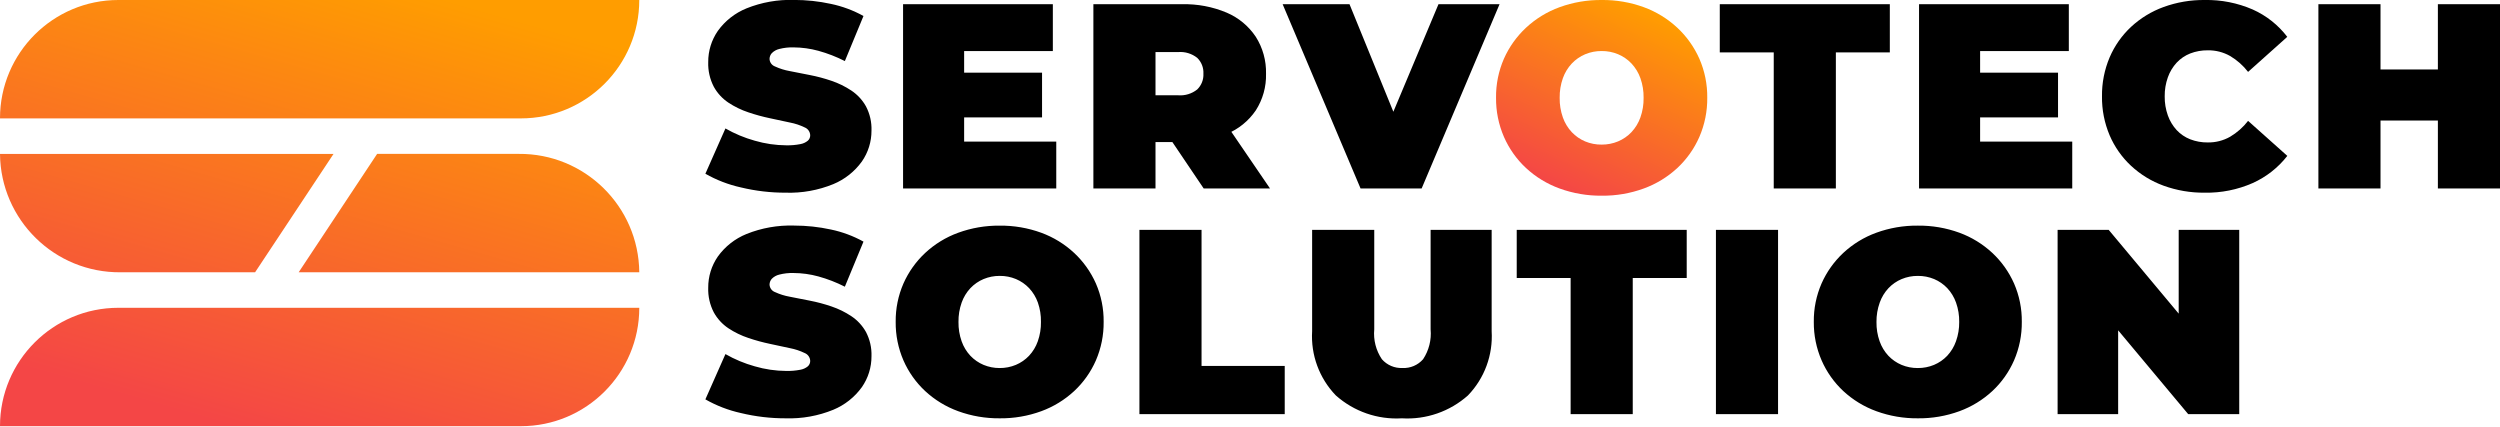
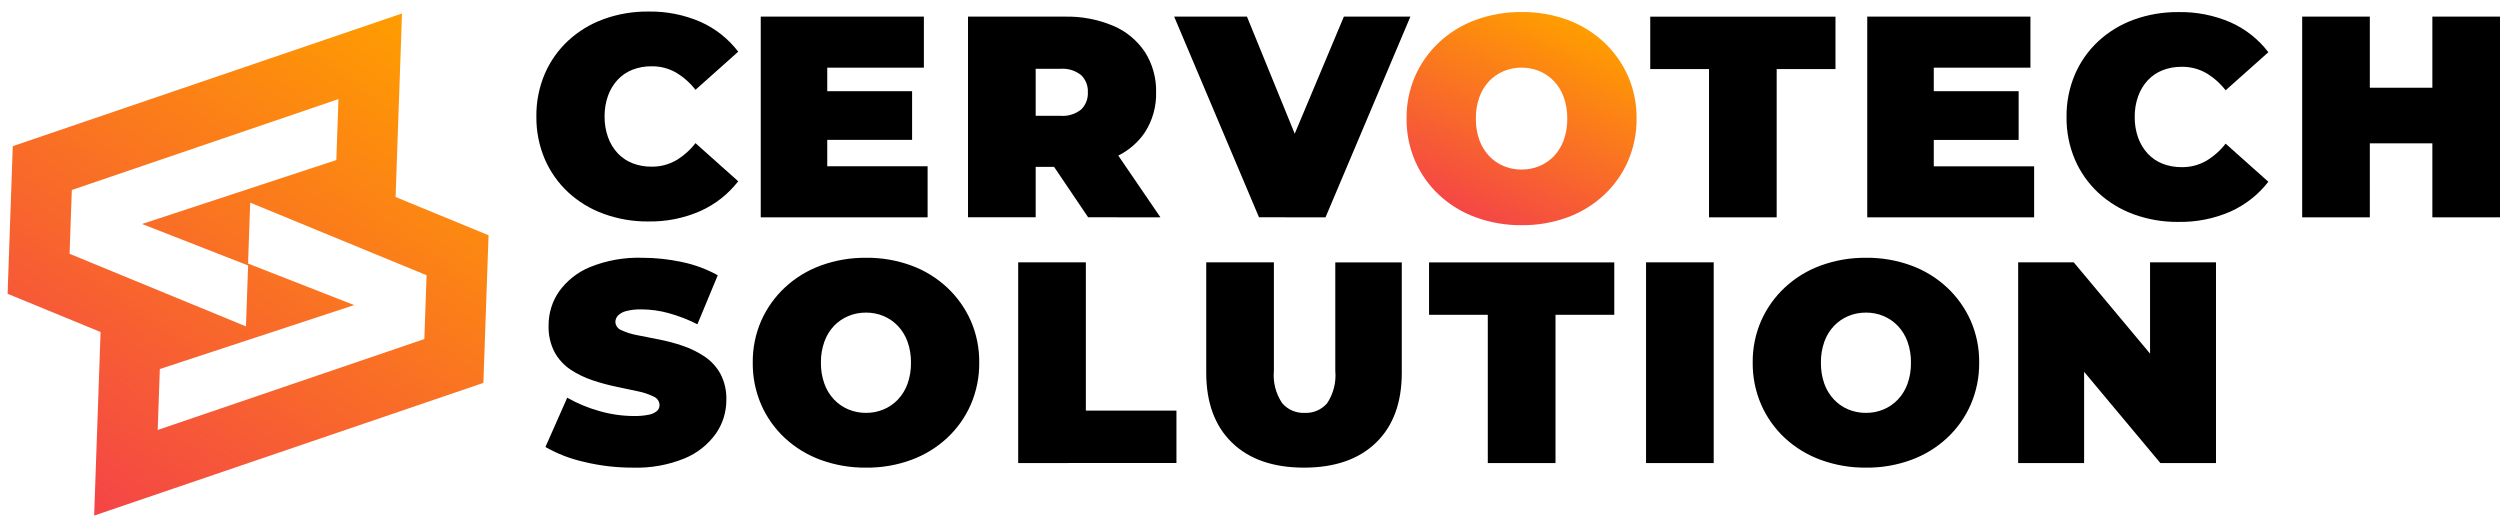
- <svg xmlns="http://www.w3.org/2000/svg" xmlns:xlink="http://www.w3.org/1999/xlink" width="199.443" height="34" viewBox="0 0 199.443 34">
+ <svg xmlns="http://www.w3.org/2000/svg" xmlns:xlink="http://www.w3.org/1999/xlink" width="286.12" height="60.566" viewBox="0 0 286.12 60.566">
  <defs>
    <linearGradient id="linear-gradient" x1="0.737" y1="0.059" x2="0.276" y2="0.958" gradientUnits="objectBoundingBox">
      <stop offset="0" stop-color="#ff9d00" />
      <stop offset="1" stop-color="#f44646" />
    </linearGradient>
-     <linearGradient id="linear-gradient-2" x1="0.708" y1="0" x2="0.293" y2="0.973" xlink:href="#linear-gradient" />
+     <linearGradient id="linear-gradient-2" x1="0.791" y1="0" x2="0.199" y2="0.98" xlink:href="#linear-gradient" />
  </defs>
-   <g id="Group_5" data-name="Group 5" transform="translate(-530 -343)">
-     <g id="Group_2" data-name="Group 2">
-       <g id="Group_1" data-name="Group 1">
-         <path id="Path_7" data-name="Path 7" d="M86.793,0V-10.857H82.488V-14.7H96.054v3.843H91.749V0Zm16.128-9.24h6.552v3.57h-6.552Zm.336,5.5h7.35V0H98.385V-14.7h11.949v3.738h-7.077ZM121.17.336A9.326,9.326,0,0,1,117.9-.22a7.68,7.68,0,0,1-2.6-1.586,7.213,7.213,0,0,1-1.711-2.436,7.743,7.743,0,0,1-.609-3.108,7.743,7.743,0,0,1,.609-3.108,7.213,7.213,0,0,1,1.711-2.436,7.68,7.68,0,0,1,2.6-1.585,9.326,9.326,0,0,1,3.265-.557A9.2,9.2,0,0,1,125-14.28a7.111,7.111,0,0,1,2.761,2.184L124.635-9.3a5.074,5.074,0,0,0-1.438-1.271,3.5,3.5,0,0,0-1.774-.451,3.759,3.759,0,0,0-1.407.252,2.97,2.97,0,0,0-1.081.735,3.415,3.415,0,0,0-.7,1.165,4.369,4.369,0,0,0-.252,1.523,4.369,4.369,0,0,0,.252,1.523,3.415,3.415,0,0,0,.7,1.165,2.97,2.97,0,0,0,1.081.735,3.759,3.759,0,0,0,1.407.252,3.5,3.5,0,0,0,1.774-.452,5.074,5.074,0,0,0,1.438-1.27L127.764-2.6A7.283,7.283,0,0,1,125-.431,9.093,9.093,0,0,1,121.17.336ZM139.776-14.7h4.956V0h-4.956ZM135.2,0h-4.956V-14.7H135.2Zm4.914-5.418h-5.25V-9.492h5.25Z" transform="translate(584.711 358.036)" />
-         <path id="Path_6" data-name="Path 6" d="M6.678.336a15.013,15.013,0,0,1-3.57-.42A10.158,10.158,0,0,1,.273-1.176l1.6-3.612a10.222,10.222,0,0,0,2.341.977,9.151,9.151,0,0,0,2.51.368,5.235,5.235,0,0,0,1.123-.095,1.29,1.29,0,0,0,.6-.273.571.571,0,0,0,.189-.431.7.7,0,0,0-.441-.63A4.708,4.708,0,0,0,7.025-5.26Q6.3-5.418,5.439-5.6a14.85,14.85,0,0,1-1.733-.473,6.753,6.753,0,0,1-1.6-.777A3.635,3.635,0,0,1,.945-8.116,3.974,3.974,0,0,1,.5-10.08a4.319,4.319,0,0,1,.766-2.489,5.237,5.237,0,0,1,2.289-1.8,9.4,9.4,0,0,1,3.791-.672,13.8,13.8,0,0,1,2.94.315,9.288,9.288,0,0,1,2.6.966L11.4-10.164a11.256,11.256,0,0,0-2.111-.819,7.649,7.649,0,0,0-1.984-.273,4.087,4.087,0,0,0-1.134.126,1.236,1.236,0,0,0-.6.336.7.7,0,0,0-.179.462.668.668,0,0,0,.441.6A4.777,4.777,0,0,0,7-9.366q.725.147,1.6.315a12.932,12.932,0,0,1,1.733.462,6.812,6.812,0,0,1,1.585.777,3.663,3.663,0,0,1,1.166,1.26,3.867,3.867,0,0,1,.441,1.932,4.286,4.286,0,0,1-.766,2.467A5.313,5.313,0,0,1,10.479-.347,9.255,9.255,0,0,1,6.678.336ZM20.58-9.24h6.552v3.57H20.58Zm.336,5.5h7.35V0H16.044V-14.7H27.993v3.738H20.916ZM31.227,0V-14.7H38.3a8.659,8.659,0,0,1,3.56.672,5.263,5.263,0,0,1,2.32,1.922A5.26,5.26,0,0,1,45-9.156a5.158,5.158,0,0,1-.819,2.93,5.182,5.182,0,0,1-2.32,1.879A8.9,8.9,0,0,1,38.3-3.7H33.978l2.205-2.037V0Zm8.8,0L36.414-5.355h5.25L45.318,0ZM36.183-5.187,33.978-7.434h4.011A2.165,2.165,0,0,0,39.512-7.9a1.642,1.642,0,0,0,.493-1.26,1.642,1.642,0,0,0-.493-1.26,2.165,2.165,0,0,0-1.522-.462H33.978l2.205-2.247ZM52.542,0,46.326-14.7H51.66L56.721-2.289H53.55L58.758-14.7H63.63L57.414,0Z" transform="translate(586 358.036)" />
-         <path id="Path_3" data-name="Path 3" d="M9.044.576A9.583,9.583,0,0,1,5.674,0,7.922,7.922,0,0,1,3-1.631a7.5,7.5,0,0,1-1.76-2.484A7.665,7.665,0,0,1,.609-7.24a7.563,7.563,0,0,1,.629-3.11A7.59,7.59,0,0,1,3-12.824,7.888,7.888,0,0,1,5.673-14.46a9.548,9.548,0,0,1,3.361-.576,9.526,9.526,0,0,1,3.37.576,7.906,7.906,0,0,1,2.666,1.636,7.59,7.59,0,0,1,1.76,2.474,7.563,7.563,0,0,1,.629,3.11,7.665,7.665,0,0,1-.629,3.125,7.5,7.5,0,0,1-1.76,2.484A7.944,7.944,0,0,1,12.4,0,9.495,9.495,0,0,1,9.044.576ZM9.032-3.5a3.348,3.348,0,0,0,1.313-.256,3.152,3.152,0,0,0,1.066-.736,3.354,3.354,0,0,0,.714-1.173,4.5,4.5,0,0,0,.256-1.568A4.5,4.5,0,0,0,12.126-8.8a3.354,3.354,0,0,0-.714-1.173,3.155,3.155,0,0,0-1.065-.736,3.341,3.341,0,0,0-1.312-.256,3.348,3.348,0,0,0-1.313.256,3.152,3.152,0,0,0-1.066.736A3.354,3.354,0,0,0,5.941-8.8,4.5,4.5,0,0,0,5.685-7.23a4.5,4.5,0,0,0,.256,1.568,3.354,3.354,0,0,0,.714,1.173,3.155,3.155,0,0,0,1.065.736A3.341,3.341,0,0,0,9.032-3.5Z" transform="translate(648.741 358.036)" fill="url(#linear-gradient)" />
+   <g id="Group_8" data-name="Group 8" transform="translate(-546.32 -246.118)">
+     <g id="Group_7" data-name="Group 7" transform="translate(607.707 247.44)">
+       <g id="Group_2" data-name="Group 2">
+         <g id="Group_1" data-name="Group 1">
+           <path id="Path_7" data-name="Path 7" d="M89.214,8.457V-8.507H82.488v-6h21.2v6H96.958V8.457Zm25.2-14.437H124.65V-.4H114.413Zm.525,8.6h11.484v5.84h-19.1V-14.511H126v5.84H114.938Zm27.988,6.365a14.57,14.57,0,0,1-5.1-.869,12,12,0,0,1-4.069-2.477,11.269,11.269,0,0,1-2.674-3.806,12.1,12.1,0,0,1-.952-4.856,12.1,12.1,0,0,1,.952-4.856,11.269,11.269,0,0,1,2.674-3.806,12,12,0,0,1,4.069-2.477,14.57,14.57,0,0,1,5.1-.869,14.377,14.377,0,0,1,5.988,1.181,11.111,11.111,0,0,1,4.315,3.412L148.34-6.079a7.927,7.927,0,0,0-2.248-1.985,5.473,5.473,0,0,0-2.773-.705,5.873,5.873,0,0,0-2.2.394,4.641,4.641,0,0,0-1.69,1.148,5.336,5.336,0,0,0-1.1,1.821,6.826,6.826,0,0,0-.394,2.379,6.826,6.826,0,0,0,.394,2.379,5.336,5.336,0,0,0,1.1,1.821,4.641,4.641,0,0,0,1.69,1.148,5.873,5.873,0,0,0,2.2.394,5.473,5.473,0,0,0,2.773-.705A7.927,7.927,0,0,0,148.34.024l4.889,4.364a11.38,11.38,0,0,1-4.315,3.4A14.207,14.207,0,0,1,142.926,8.982ZM172-14.511h7.743V8.457H172ZM164.844,8.457H157.1V-14.511h7.743Zm7.678-8.465h-8.2V-6.374h8.2Z" transform="translate(44.992 15.092)" />
+           <path id="Union_6" data-name="Union 6" d="M7.695,23.147a12,12,0,0,1-4.07-2.476A11.293,11.293,0,0,1,.952,16.865,12.1,12.1,0,0,1,0,12.009,12.109,12.109,0,0,1,.952,7.152,11.274,11.274,0,0,1,3.625,3.347,11.976,11.976,0,0,1,7.695.869,14.572,14.572,0,0,1,12.8,0a14.372,14.372,0,0,1,5.988,1.181A11.119,11.119,0,0,1,23.1,4.593L18.21,8.957a7.913,7.913,0,0,0-2.247-1.986,5.485,5.485,0,0,0-2.773-.706,5.883,5.883,0,0,0-2.2.394A4.637,4.637,0,0,0,9.3,7.809,5.352,5.352,0,0,0,8.2,9.63a6.849,6.849,0,0,0-.394,2.379A6.841,6.841,0,0,0,8.2,14.387a5.338,5.338,0,0,0,1.1,1.821,4.637,4.637,0,0,0,1.69,1.149,5.855,5.855,0,0,0,2.2.394,5.471,5.471,0,0,0,2.773-.706A7.929,7.929,0,0,0,18.21,15.06L23.1,19.424a11.386,11.386,0,0,1-4.316,3.4,14.2,14.2,0,0,1-5.988,1.2A14.54,14.54,0,0,1,7.695,23.147Zm75.009.4L72.993.581h8.333l5.466,13.4L92.417.581h7.612L90.317,23.548Zm-19.555,0-3.9-5.774H57.145v5.774H49.4V.581H60.458a13.521,13.521,0,0,1,5.562,1.05,8.212,8.212,0,0,1,3.627,3,8.222,8.222,0,0,1,1.28,4.61,8.067,8.067,0,0,1-1.28,4.577A7.906,7.906,0,0,1,66.6,16.484l4.82,7.064ZM59.966,11.933a3.382,3.382,0,0,0,2.379-.721,2.563,2.563,0,0,0,.771-1.969,2.563,2.563,0,0,0-.771-1.969,3.382,3.382,0,0,0-2.379-.721H57.145v5.38ZM25.679,23.548V.581h18.67v5.84H33.29V9.112H43v5.577H33.29v3.019H44.775v5.84Z" transform="translate(0 0)" stroke="rgba(0,0,0,0)" stroke-miterlimit="10" stroke-width="1" />
+           <path id="Path_3" data-name="Path 3" d="M13.788,9.357a14.972,14.972,0,0,1-5.265-.9A12.378,12.378,0,0,1,4.341,5.908,11.716,11.716,0,0,1,1.592,2.027,11.976,11.976,0,0,1,.609-2.855a11.817,11.817,0,0,1,.983-4.859A11.859,11.859,0,0,1,4.341-11.58a12.324,12.324,0,0,1,4.18-2.556,14.918,14.918,0,0,1,5.251-.9,14.884,14.884,0,0,1,5.265.9A12.353,12.353,0,0,1,23.2-11.58a11.859,11.859,0,0,1,2.749,3.866,11.817,11.817,0,0,1,.983,4.859,11.976,11.976,0,0,1-.983,4.882A11.717,11.717,0,0,1,23.2,5.908a12.412,12.412,0,0,1-4.165,2.549A14.835,14.835,0,0,1,13.788,9.357ZM13.77,2.992a5.231,5.231,0,0,0,2.051-.4,4.925,4.925,0,0,0,1.666-1.15A5.241,5.241,0,0,0,18.6-.39,7.036,7.036,0,0,0,19-2.84a7.036,7.036,0,0,0-.4-2.449,5.241,5.241,0,0,0-1.116-1.833,4.93,4.93,0,0,0-1.665-1.15,5.219,5.219,0,0,0-2.049-.4,5.231,5.231,0,0,0-2.051.4,4.926,4.926,0,0,0-1.666,1.15A5.241,5.241,0,0,0,8.94-5.289a7.036,7.036,0,0,0-.4,2.449A7.036,7.036,0,0,0,8.94-.39a5.241,5.241,0,0,0,1.116,1.833,4.93,4.93,0,0,0,1.665,1.15A5.219,5.219,0,0,0,13.77,2.992Z" transform="translate(98.983 15.092)" fill="url(#linear-gradient)" />
+         </g>
+         <path id="Path_4" data-name="Path 4" d="M10.28,8.982A23.457,23.457,0,0,1,4.7,8.326,15.872,15.872,0,0,1,.273,6.619L2.767.976A15.971,15.971,0,0,0,6.425,2.5a14.3,14.3,0,0,0,3.921.574A8.179,8.179,0,0,0,12.1,2.928a2.015,2.015,0,0,0,.935-.427.892.892,0,0,0,.3-.673,1.094,1.094,0,0,0-.689-.984A7.356,7.356,0,0,0,10.822.238Q9.69-.008,8.345-.287a23.2,23.2,0,0,1-2.707-.738A10.551,10.551,0,0,1,3.144-2.24,5.68,5.68,0,0,1,1.323-4.225,6.21,6.21,0,0,1,.634-7.293a6.748,6.748,0,0,1,1.2-3.888,8.183,8.183,0,0,1,3.576-2.805,14.684,14.684,0,0,1,5.922-1.05,21.562,21.562,0,0,1,4.594.492,14.512,14.512,0,0,1,4.069,1.509l-2.33,5.611a17.587,17.587,0,0,0-3.3-1.28,11.952,11.952,0,0,0-3.1-.427,6.385,6.385,0,0,0-1.772.2,1.931,1.931,0,0,0-.935.525,1.09,1.09,0,0,0-.279.722,1.044,1.044,0,0,0,.689.935,7.464,7.464,0,0,0,1.821.574q1.132.23,2.494.492a20.2,20.2,0,0,1,2.707.722,10.643,10.643,0,0,1,2.477,1.214A5.724,5.724,0,0,1,20.288-1.78a6.042,6.042,0,0,1,.689,3.019,6.7,6.7,0,0,1-1.2,3.855,8.3,8.3,0,0,1-3.56,2.822A14.46,14.46,0,0,1,10.28,8.982Zm26.692,0A14.742,14.742,0,0,1,31.788,8.1a12.187,12.187,0,0,1-4.118-2.51,11.536,11.536,0,0,1-2.707-3.821A11.792,11.792,0,0,1,24-3.042a11.636,11.636,0,0,1,.968-4.785,11.677,11.677,0,0,1,2.707-3.806,12.135,12.135,0,0,1,4.116-2.517,14.688,14.688,0,0,1,5.17-.886,14.656,14.656,0,0,1,5.184.886,12.163,12.163,0,0,1,4.1,2.517,11.677,11.677,0,0,1,2.707,3.806,11.636,11.636,0,0,1,.968,4.785,11.792,11.792,0,0,1-.968,4.807,11.536,11.536,0,0,1-2.707,3.821,12.221,12.221,0,0,1-4.1,2.51A14.607,14.607,0,0,1,36.972,8.982Zm-.018-6.267a5.15,5.15,0,0,0,2.019-.394,4.85,4.85,0,0,0,1.641-1.132,5.16,5.16,0,0,0,1.1-1.8,6.928,6.928,0,0,0,.394-2.412,6.928,6.928,0,0,0-.394-2.412,5.16,5.16,0,0,0-1.1-1.8,4.854,4.854,0,0,0-1.639-1.132,5.139,5.139,0,0,0-2.018-.394,5.15,5.15,0,0,0-2.019.394A4.85,4.85,0,0,0,33.3-7.243a5.16,5.16,0,0,0-1.1,1.8A6.928,6.928,0,0,0,31.8-3.027,6.928,6.928,0,0,0,32.2-.615a5.16,5.16,0,0,0,1.1,1.8,4.854,4.854,0,0,0,1.639,1.132A5.139,5.139,0,0,0,36.954,2.715ZM54.379,8.457V-14.511h7.743V2.452H72.491v6Zm32.713.525q-5.283,0-8.236-2.855T75.9-1.879V-14.511h7.743v12.4A5.706,5.706,0,0,0,84.6,1.616a3.213,3.213,0,0,0,2.559,1.1,3.2,3.2,0,0,0,2.576-1.1,5.781,5.781,0,0,0,.935-3.724v-12.4H98.28V-1.879q0,5.151-2.953,8.006T87.092,8.982Zm21.032-.525V-8.507H101.4v-6h21.2v6h-6.726V8.457Zm18.112,0V-14.511h7.743V8.457Zm25.183.525a14.742,14.742,0,0,1-5.184-.886,12.187,12.187,0,0,1-4.118-2.51,11.536,11.536,0,0,1-2.707-3.821,11.792,11.792,0,0,1-.968-4.807,11.636,11.636,0,0,1,.968-4.785,11.676,11.676,0,0,1,2.707-3.806,12.135,12.135,0,0,1,4.116-2.517,14.688,14.688,0,0,1,5.17-.886,14.656,14.656,0,0,1,5.184.886,12.163,12.163,0,0,1,4.1,2.517,11.677,11.677,0,0,1,2.707,3.806,11.636,11.636,0,0,1,.968,4.785,11.792,11.792,0,0,1-.968,4.807,11.537,11.537,0,0,1-2.707,3.821,12.221,12.221,0,0,1-4.1,2.51A14.607,14.607,0,0,1,151.418,8.982ZM151.4,2.715a5.15,5.15,0,0,0,2.019-.394,4.85,4.85,0,0,0,1.641-1.132,5.16,5.16,0,0,0,1.1-1.8,6.928,6.928,0,0,0,.394-2.412,6.928,6.928,0,0,0-.394-2.412,5.16,5.16,0,0,0-1.1-1.8,4.854,4.854,0,0,0-1.639-1.132,5.139,5.139,0,0,0-2.018-.394,5.15,5.15,0,0,0-2.019.394,4.85,4.85,0,0,0-1.641,1.132,5.16,5.16,0,0,0-1.1,1.8,6.928,6.928,0,0,0-.394,2.412,6.928,6.928,0,0,0,.394,2.412,5.16,5.16,0,0,0,1.1,1.8,4.854,4.854,0,0,0,1.639,1.132A5.139,5.139,0,0,0,151.4,2.715Zm17.424,5.742V-14.511h6.365L186.871-.533h-2.953V-14.511h7.547V8.457H185.1L173.418-5.521h2.953V8.457Z" transform="translate(0.764 43.216)" />
      </g>
-       <path id="Path_4" data-name="Path 4" d="M6.678.336a15.013,15.013,0,0,1-3.57-.42A10.158,10.158,0,0,1,.273-1.176l1.6-3.612a10.222,10.222,0,0,0,2.341.977,9.151,9.151,0,0,0,2.51.368,5.235,5.235,0,0,0,1.123-.095,1.29,1.29,0,0,0,.6-.273.571.571,0,0,0,.189-.431.7.7,0,0,0-.441-.63A4.708,4.708,0,0,0,7.025-5.26Q6.3-5.418,5.439-5.6a14.85,14.85,0,0,1-1.733-.473,6.753,6.753,0,0,1-1.6-.777A3.635,3.635,0,0,1,.945-8.116,3.974,3.974,0,0,1,.5-10.08a4.319,4.319,0,0,1,.766-2.489,5.237,5.237,0,0,1,2.289-1.8,9.4,9.4,0,0,1,3.791-.672,13.8,13.8,0,0,1,2.94.315,9.288,9.288,0,0,1,2.6.966L11.4-10.164a11.256,11.256,0,0,0-2.111-.819,7.649,7.649,0,0,0-1.984-.273,4.087,4.087,0,0,0-1.134.126,1.236,1.236,0,0,0-.6.336.7.7,0,0,0-.179.462.668.668,0,0,0,.441.6A4.777,4.777,0,0,0,7-9.366q.725.147,1.6.315a12.932,12.932,0,0,1,1.733.462,6.812,6.812,0,0,1,1.585.777,3.663,3.663,0,0,1,1.166,1.26,3.867,3.867,0,0,1,.441,1.932,4.286,4.286,0,0,1-.766,2.467A5.313,5.313,0,0,1,10.479-.347,9.255,9.255,0,0,1,6.678.336Zm17.083,0a9.435,9.435,0,0,1-3.318-.567,7.8,7.8,0,0,1-2.635-1.606,7.384,7.384,0,0,1-1.733-2.446,7.547,7.547,0,0,1-.62-3.076,7.447,7.447,0,0,1,.62-3.062,7.473,7.473,0,0,1,1.733-2.436,7.767,7.767,0,0,1,2.634-1.611,9.4,9.4,0,0,1,3.309-.567,9.38,9.38,0,0,1,3.318.567,7.785,7.785,0,0,1,2.625,1.611,7.473,7.473,0,0,1,1.733,2.436,7.447,7.447,0,0,1,.619,3.062,7.547,7.547,0,0,1-.619,3.076,7.384,7.384,0,0,1-1.733,2.446A7.822,7.822,0,0,1,27.069-.231,9.349,9.349,0,0,1,23.761.336ZM23.75-3.675a3.3,3.3,0,0,0,1.292-.252,3.1,3.1,0,0,0,1.05-.724,3.3,3.3,0,0,0,.7-1.155,4.434,4.434,0,0,0,.252-1.544A4.434,4.434,0,0,0,26.8-8.894a3.3,3.3,0,0,0-.7-1.155,3.107,3.107,0,0,0-1.049-.725,3.289,3.289,0,0,0-1.292-.252,3.3,3.3,0,0,0-1.292.252,3.1,3.1,0,0,0-1.05.725,3.3,3.3,0,0,0-.7,1.155,4.434,4.434,0,0,0-.252,1.544,4.434,4.434,0,0,0,.252,1.544,3.3,3.3,0,0,0,.7,1.155,3.107,3.107,0,0,0,1.049.724A3.289,3.289,0,0,0,23.75-3.675ZM34.9,0V-14.7h4.956V-3.843h6.636V0ZM55.839.336a7.269,7.269,0,0,1-5.271-1.827,6.794,6.794,0,0,1-1.89-5.124V-14.7h4.956v7.938a3.652,3.652,0,0,0,.609,2.384,2.056,2.056,0,0,0,1.638.7,2.049,2.049,0,0,0,1.649-.7,3.7,3.7,0,0,0,.6-2.384V-14.7H63v8.085a6.794,6.794,0,0,1-1.89,5.124A7.269,7.269,0,0,1,55.839.336ZM69.3,0V-10.857H65V-14.7H78.561v3.843H74.256V0ZM80.892,0V-14.7h4.956V0ZM97.009.336a9.435,9.435,0,0,1-3.318-.567,7.8,7.8,0,0,1-2.635-1.606,7.384,7.384,0,0,1-1.732-2.446A7.547,7.547,0,0,1,88.7-7.36a7.447,7.447,0,0,1,.619-3.062,7.473,7.473,0,0,1,1.732-2.436,7.767,7.767,0,0,1,2.634-1.611A9.4,9.4,0,0,1,97-15.036a9.38,9.38,0,0,1,3.318.567,7.785,7.785,0,0,1,2.625,1.611,7.473,7.473,0,0,1,1.732,2.436,7.447,7.447,0,0,1,.619,3.062,7.547,7.547,0,0,1-.619,3.076,7.384,7.384,0,0,1-1.732,2.446,7.822,7.822,0,0,1-2.625,1.606A9.349,9.349,0,0,1,97.009.336ZM97-3.675a3.3,3.3,0,0,0,1.292-.252,3.1,3.1,0,0,0,1.05-.724,3.3,3.3,0,0,0,.7-1.155A4.434,4.434,0,0,0,100.3-7.35a4.434,4.434,0,0,0-.252-1.544,3.3,3.3,0,0,0-.7-1.155,3.107,3.107,0,0,0-1.049-.725A3.289,3.289,0,0,0,97-11.025a3.3,3.3,0,0,0-1.292.252,3.1,3.1,0,0,0-1.05.725,3.3,3.3,0,0,0-.7,1.155A4.434,4.434,0,0,0,93.7-7.35a4.434,4.434,0,0,0,.252,1.544,3.3,3.3,0,0,0,.7,1.155,3.107,3.107,0,0,0,1.049.724A3.289,3.289,0,0,0,97-3.675ZM108.15,0V-14.7h4.074L119.7-5.754h-1.89V-14.7h4.83V0h-4.074L111.09-8.946h1.89V0Z" transform="translate(586 376.036)" />
-       <path id="Union_1" data-name="Union 1" d="M0,34a9.444,9.444,0,0,1,9.445-9.445H51A9.445,9.445,0,0,1,41.556,34ZM23.827,21.722l6.259-9.445H41.378A9.535,9.535,0,0,1,51,21.722Zm-14.2,0A9.535,9.535,0,0,1,0,12.278H26.609L20.35,21.722ZM0,9.445A9.444,9.444,0,0,1,9.445,0H51a9.445,9.445,0,0,1-9.445,9.445Z" transform="translate(530 343)" fill="url(#linear-gradient-2)" />
    </g>
+     <path id="Union_9" data-name="Union 9" d="M17.722,48.636l30.144-11.47V29.855l-20.474-7.6v6.982L39.7,33.56l-21.98,8.094v6.982m9.685-12.2V29.451L15.1,25.131l21.977-8.094V10.053L6.931,21.523v7.311l20.476,7.6M10.791,58.689V37.66L0,33.655V16.744L44.006,0V21.03l10.791,4V41.945Z" transform="matrix(0.999, 0.035, -0.035, 0.999, 548.368, 246.118)" fill="url(#linear-gradient-2)" />
  </g>
</svg>
